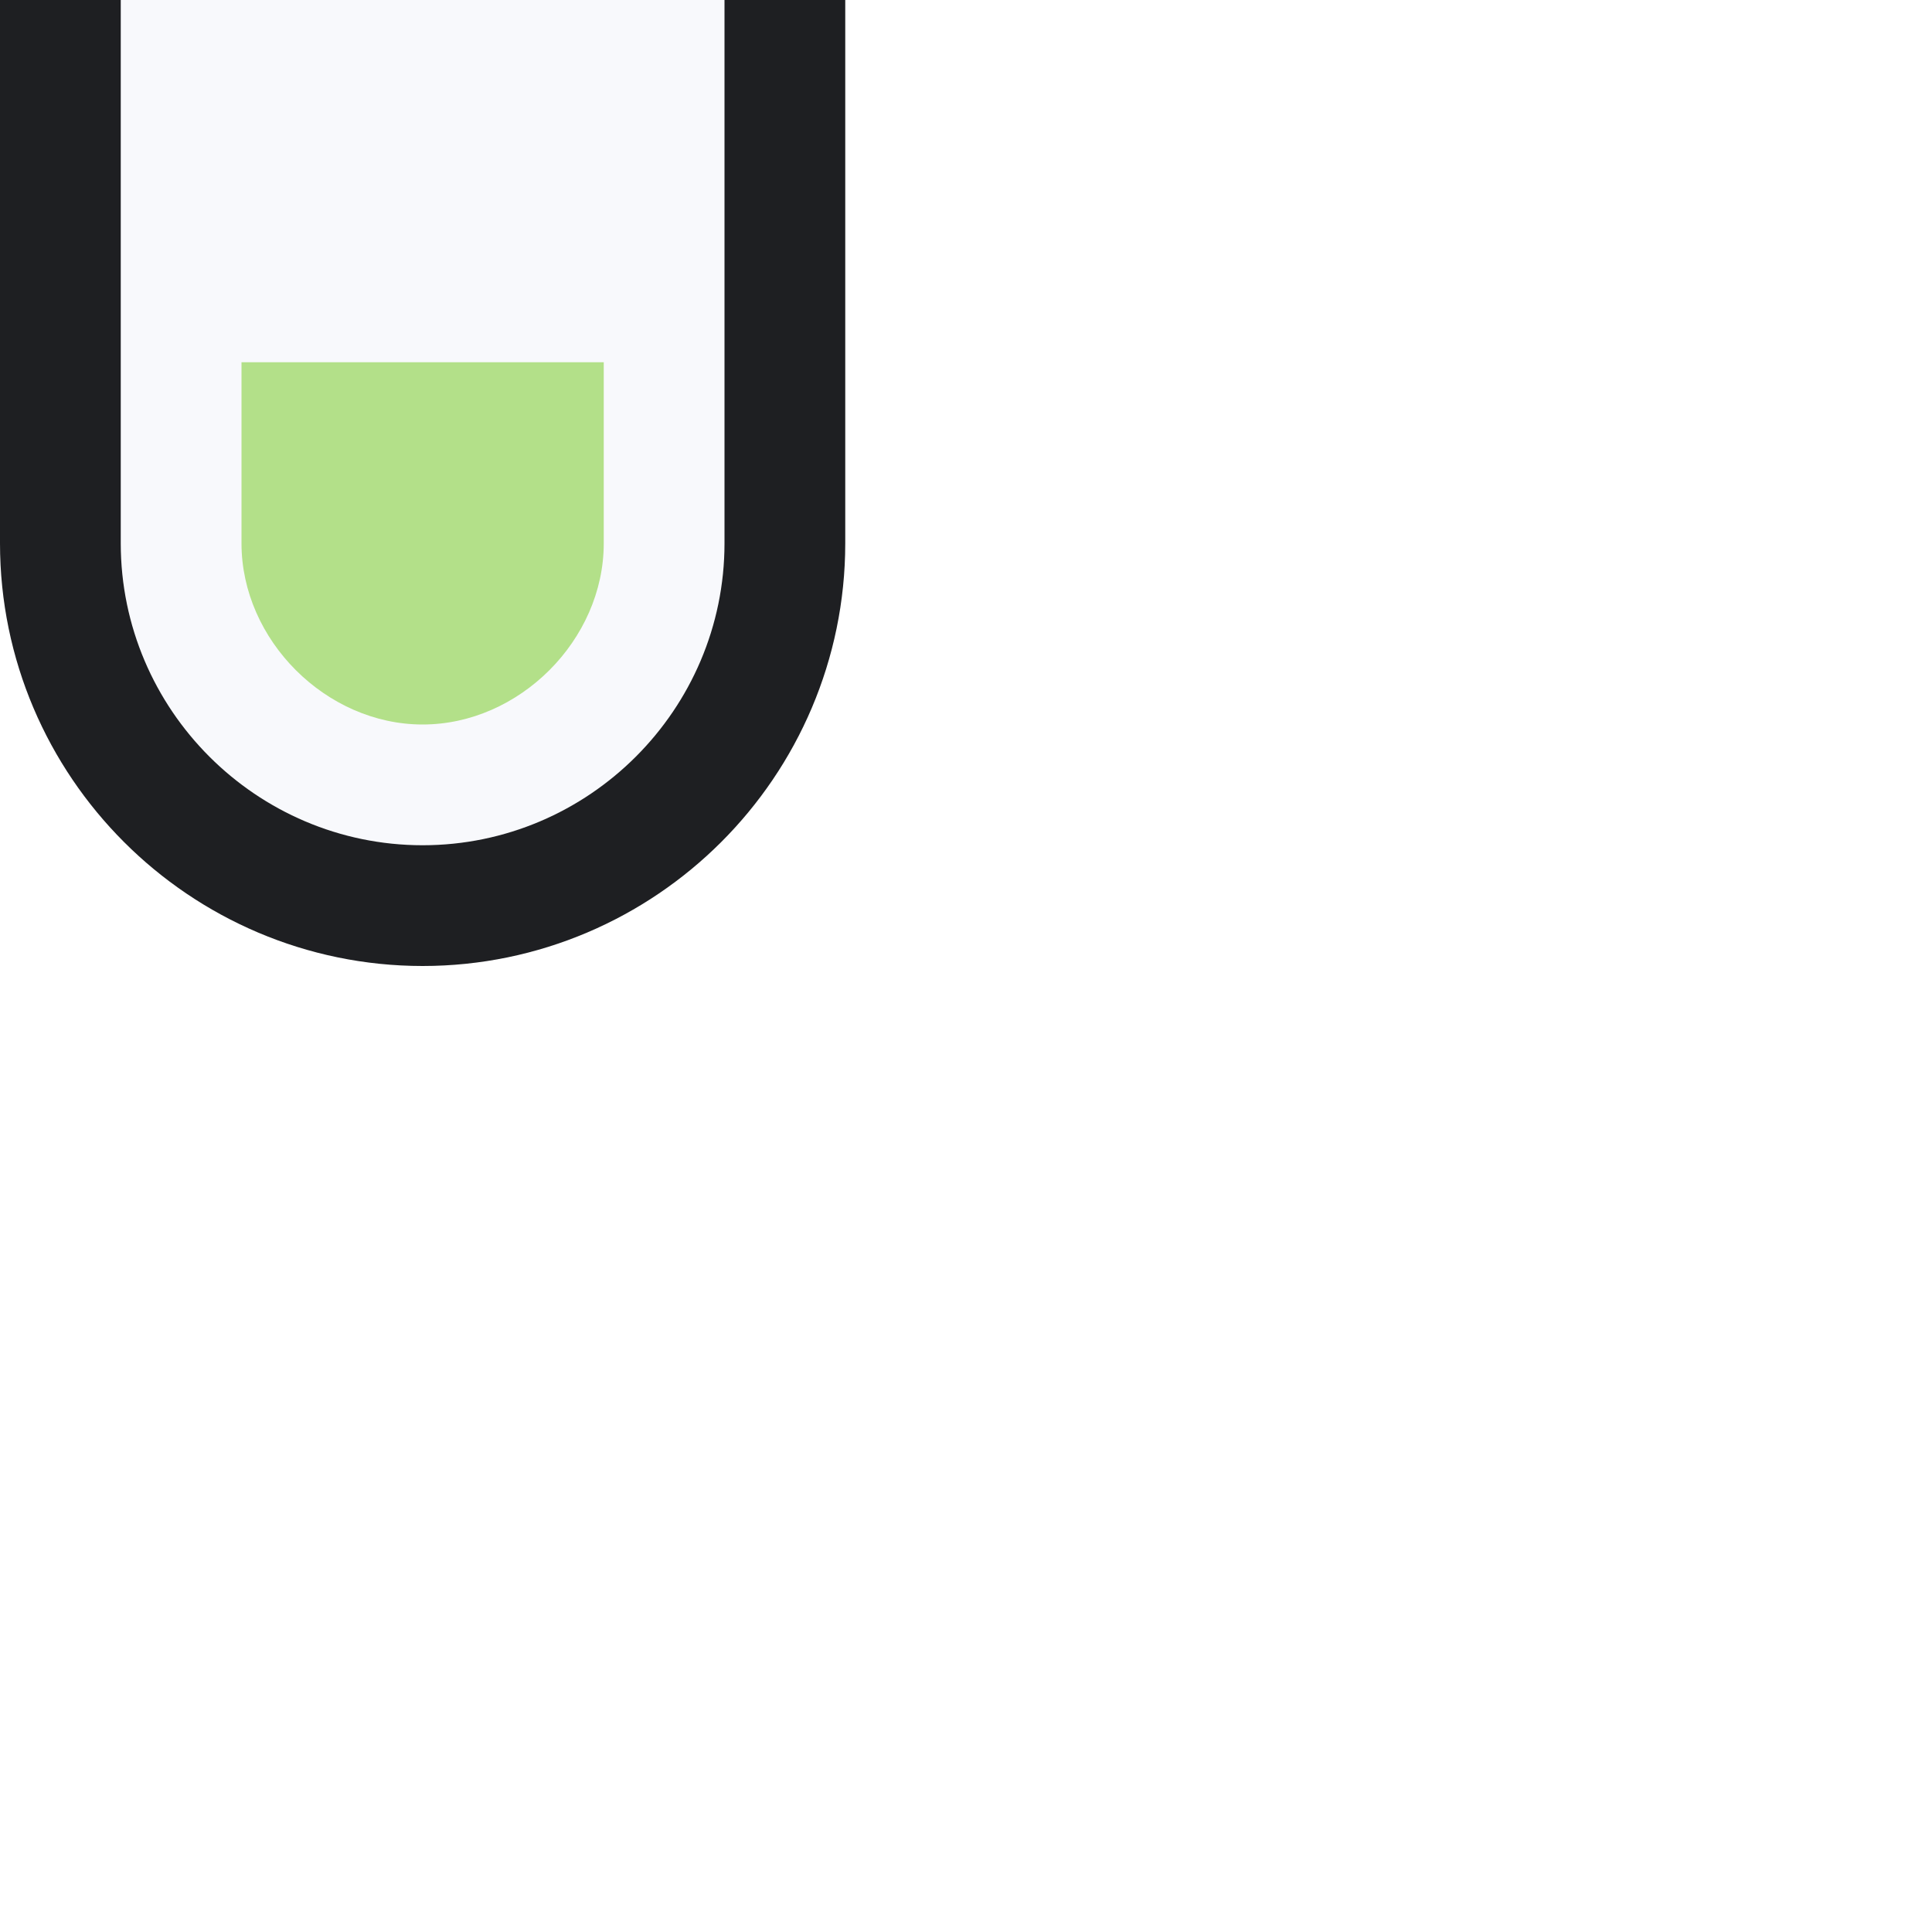
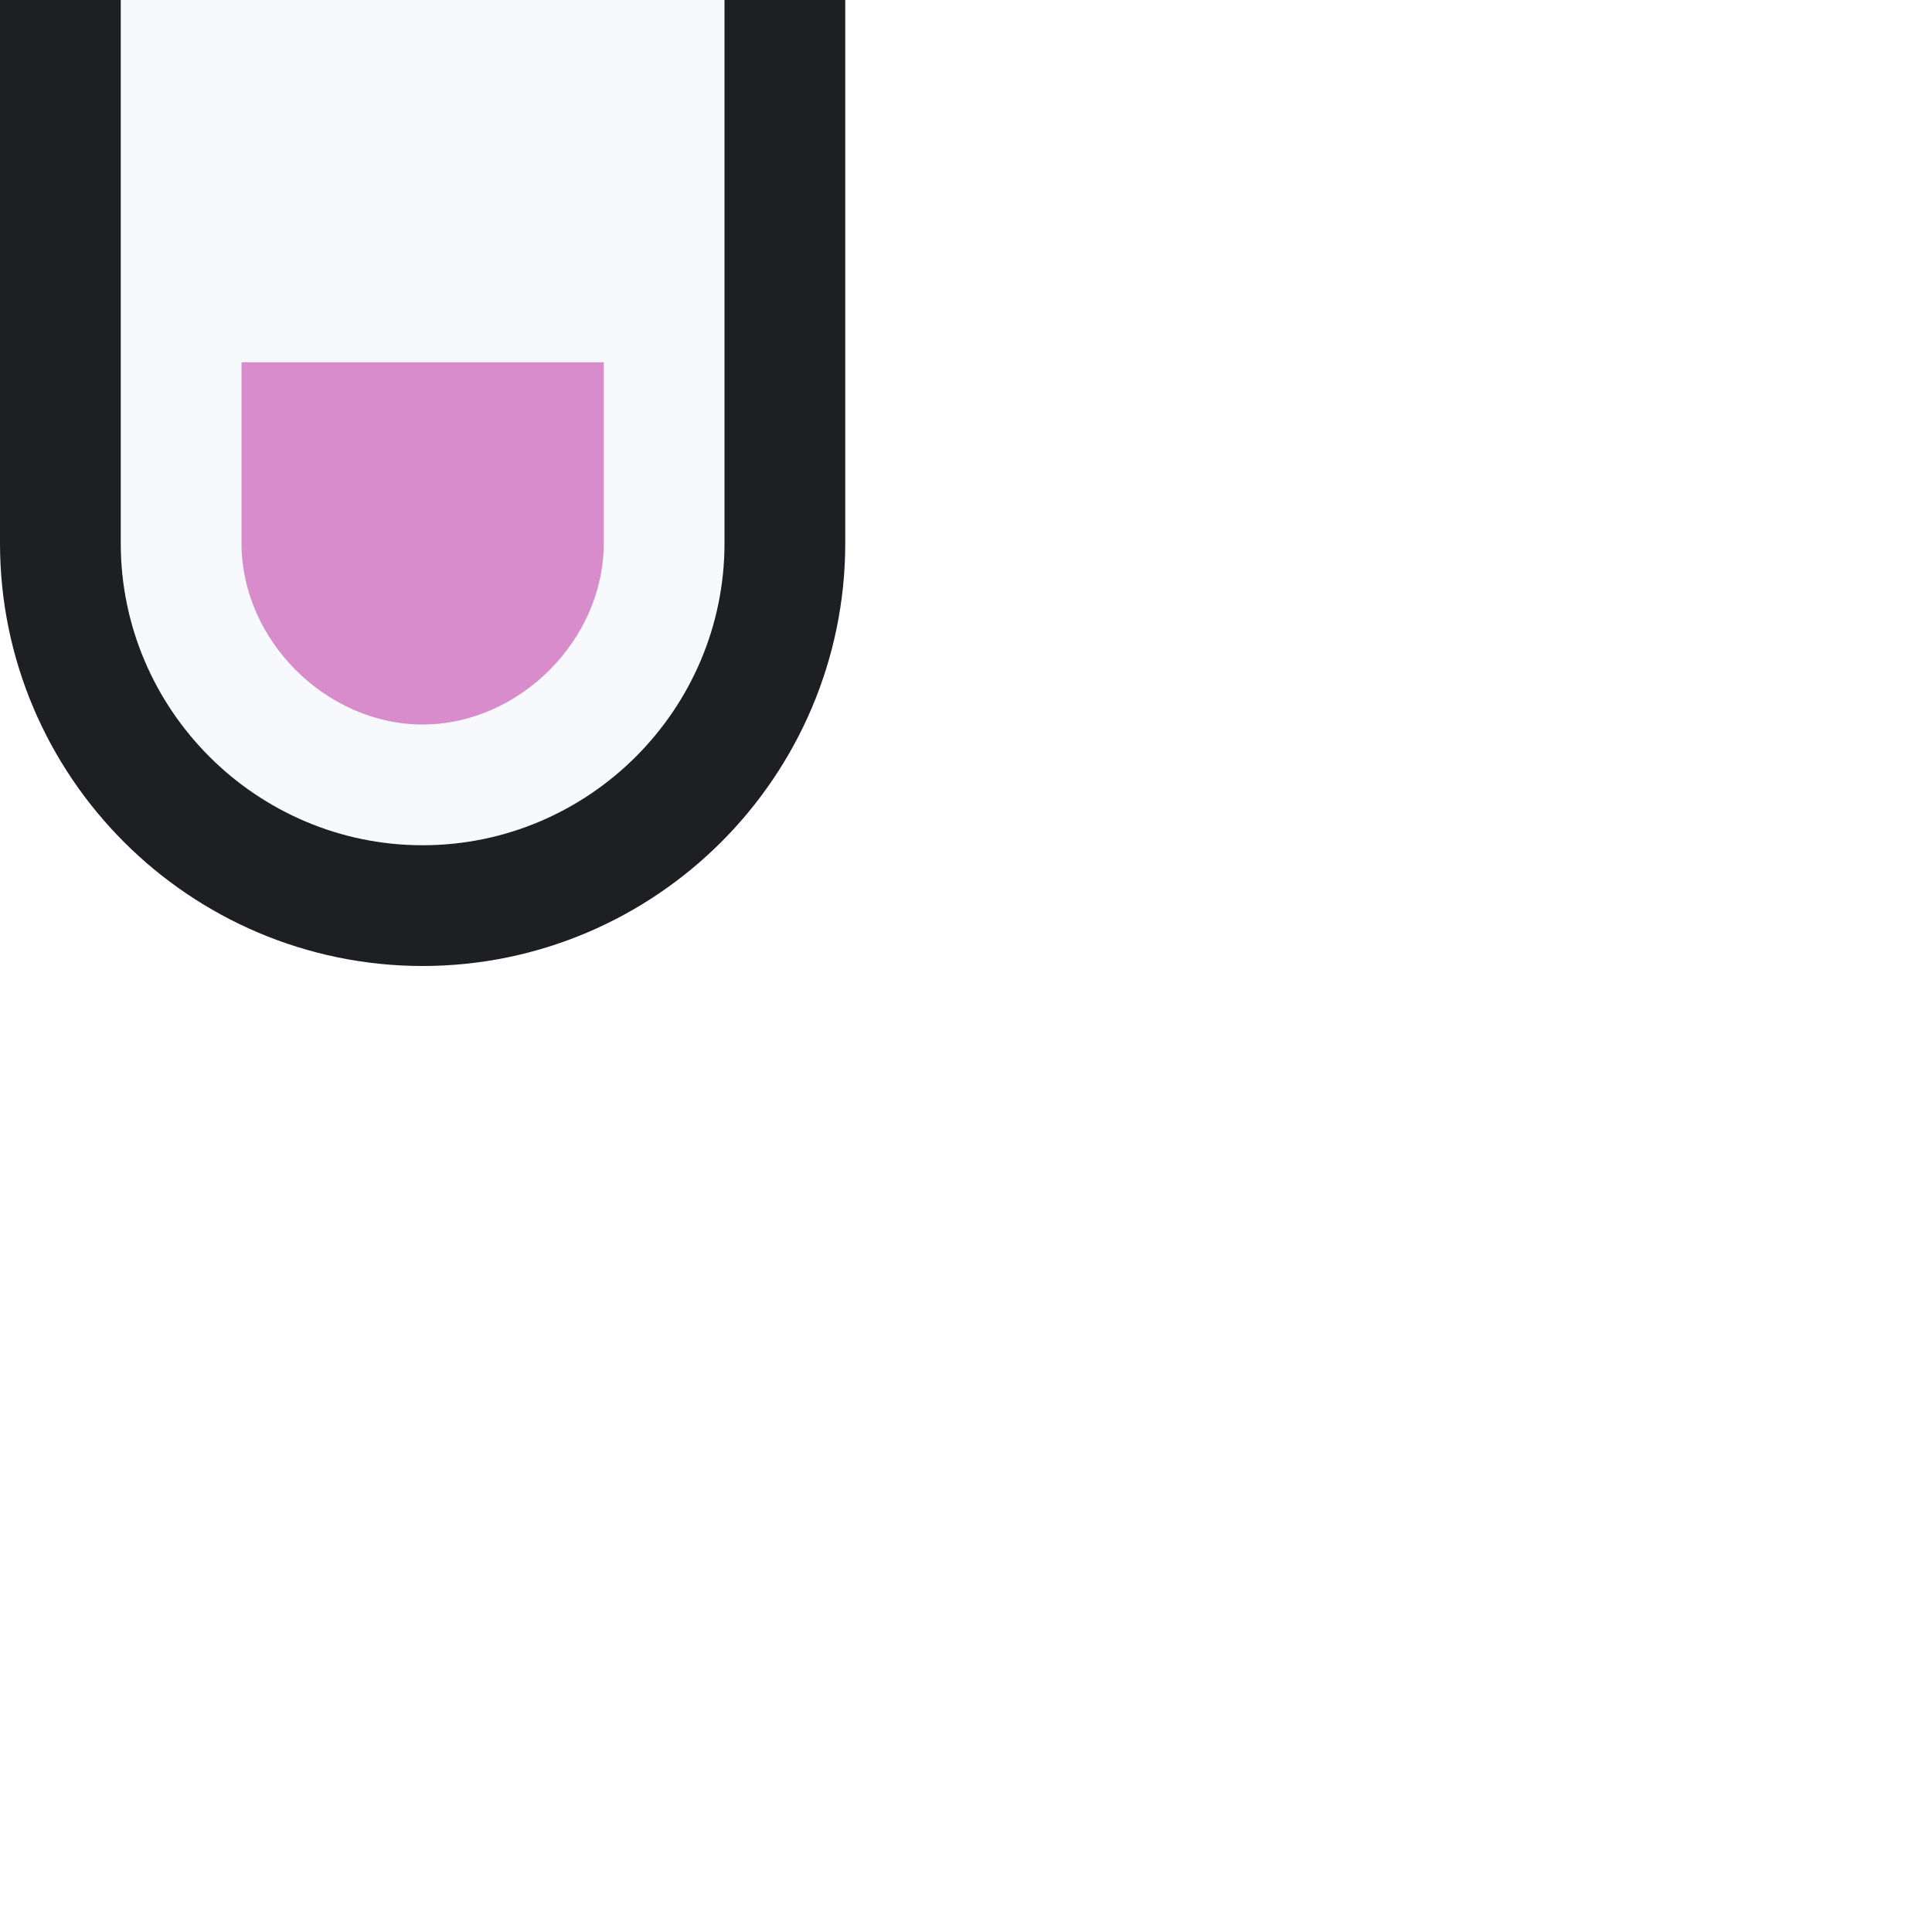
<svg xmlns="http://www.w3.org/2000/svg" width="16" height="16" viewBox="0 0 16 16" fill="none">
  <path d="M1.5 0.5H5.5V4.5C5.5 5.6 4.6 6.5 3.5 6.5S1.5 5.6 1.5 4.5Z" stroke="#1E1F22" stroke-width="3" />
  <path d="M1.5 0.5H5.5V4.5C5.5 5.6 4.6 6.5 3.5 6.5S1.5 5.6 1.5 4.5Z" fill="#F8F9FC" stroke="#F8F9FC" />
-   <path d="M2 3H5V4.5C5 5.3 4.3 6 3.5 6S2 5.3 2 4.5Z" fill="#B3E089" />
+   <path d="M2 3H5V4.5C5 5.3 4.3 6 3.5 6S2 5.3 2 4.5Z" fill="#D88CCC" />
</svg>
